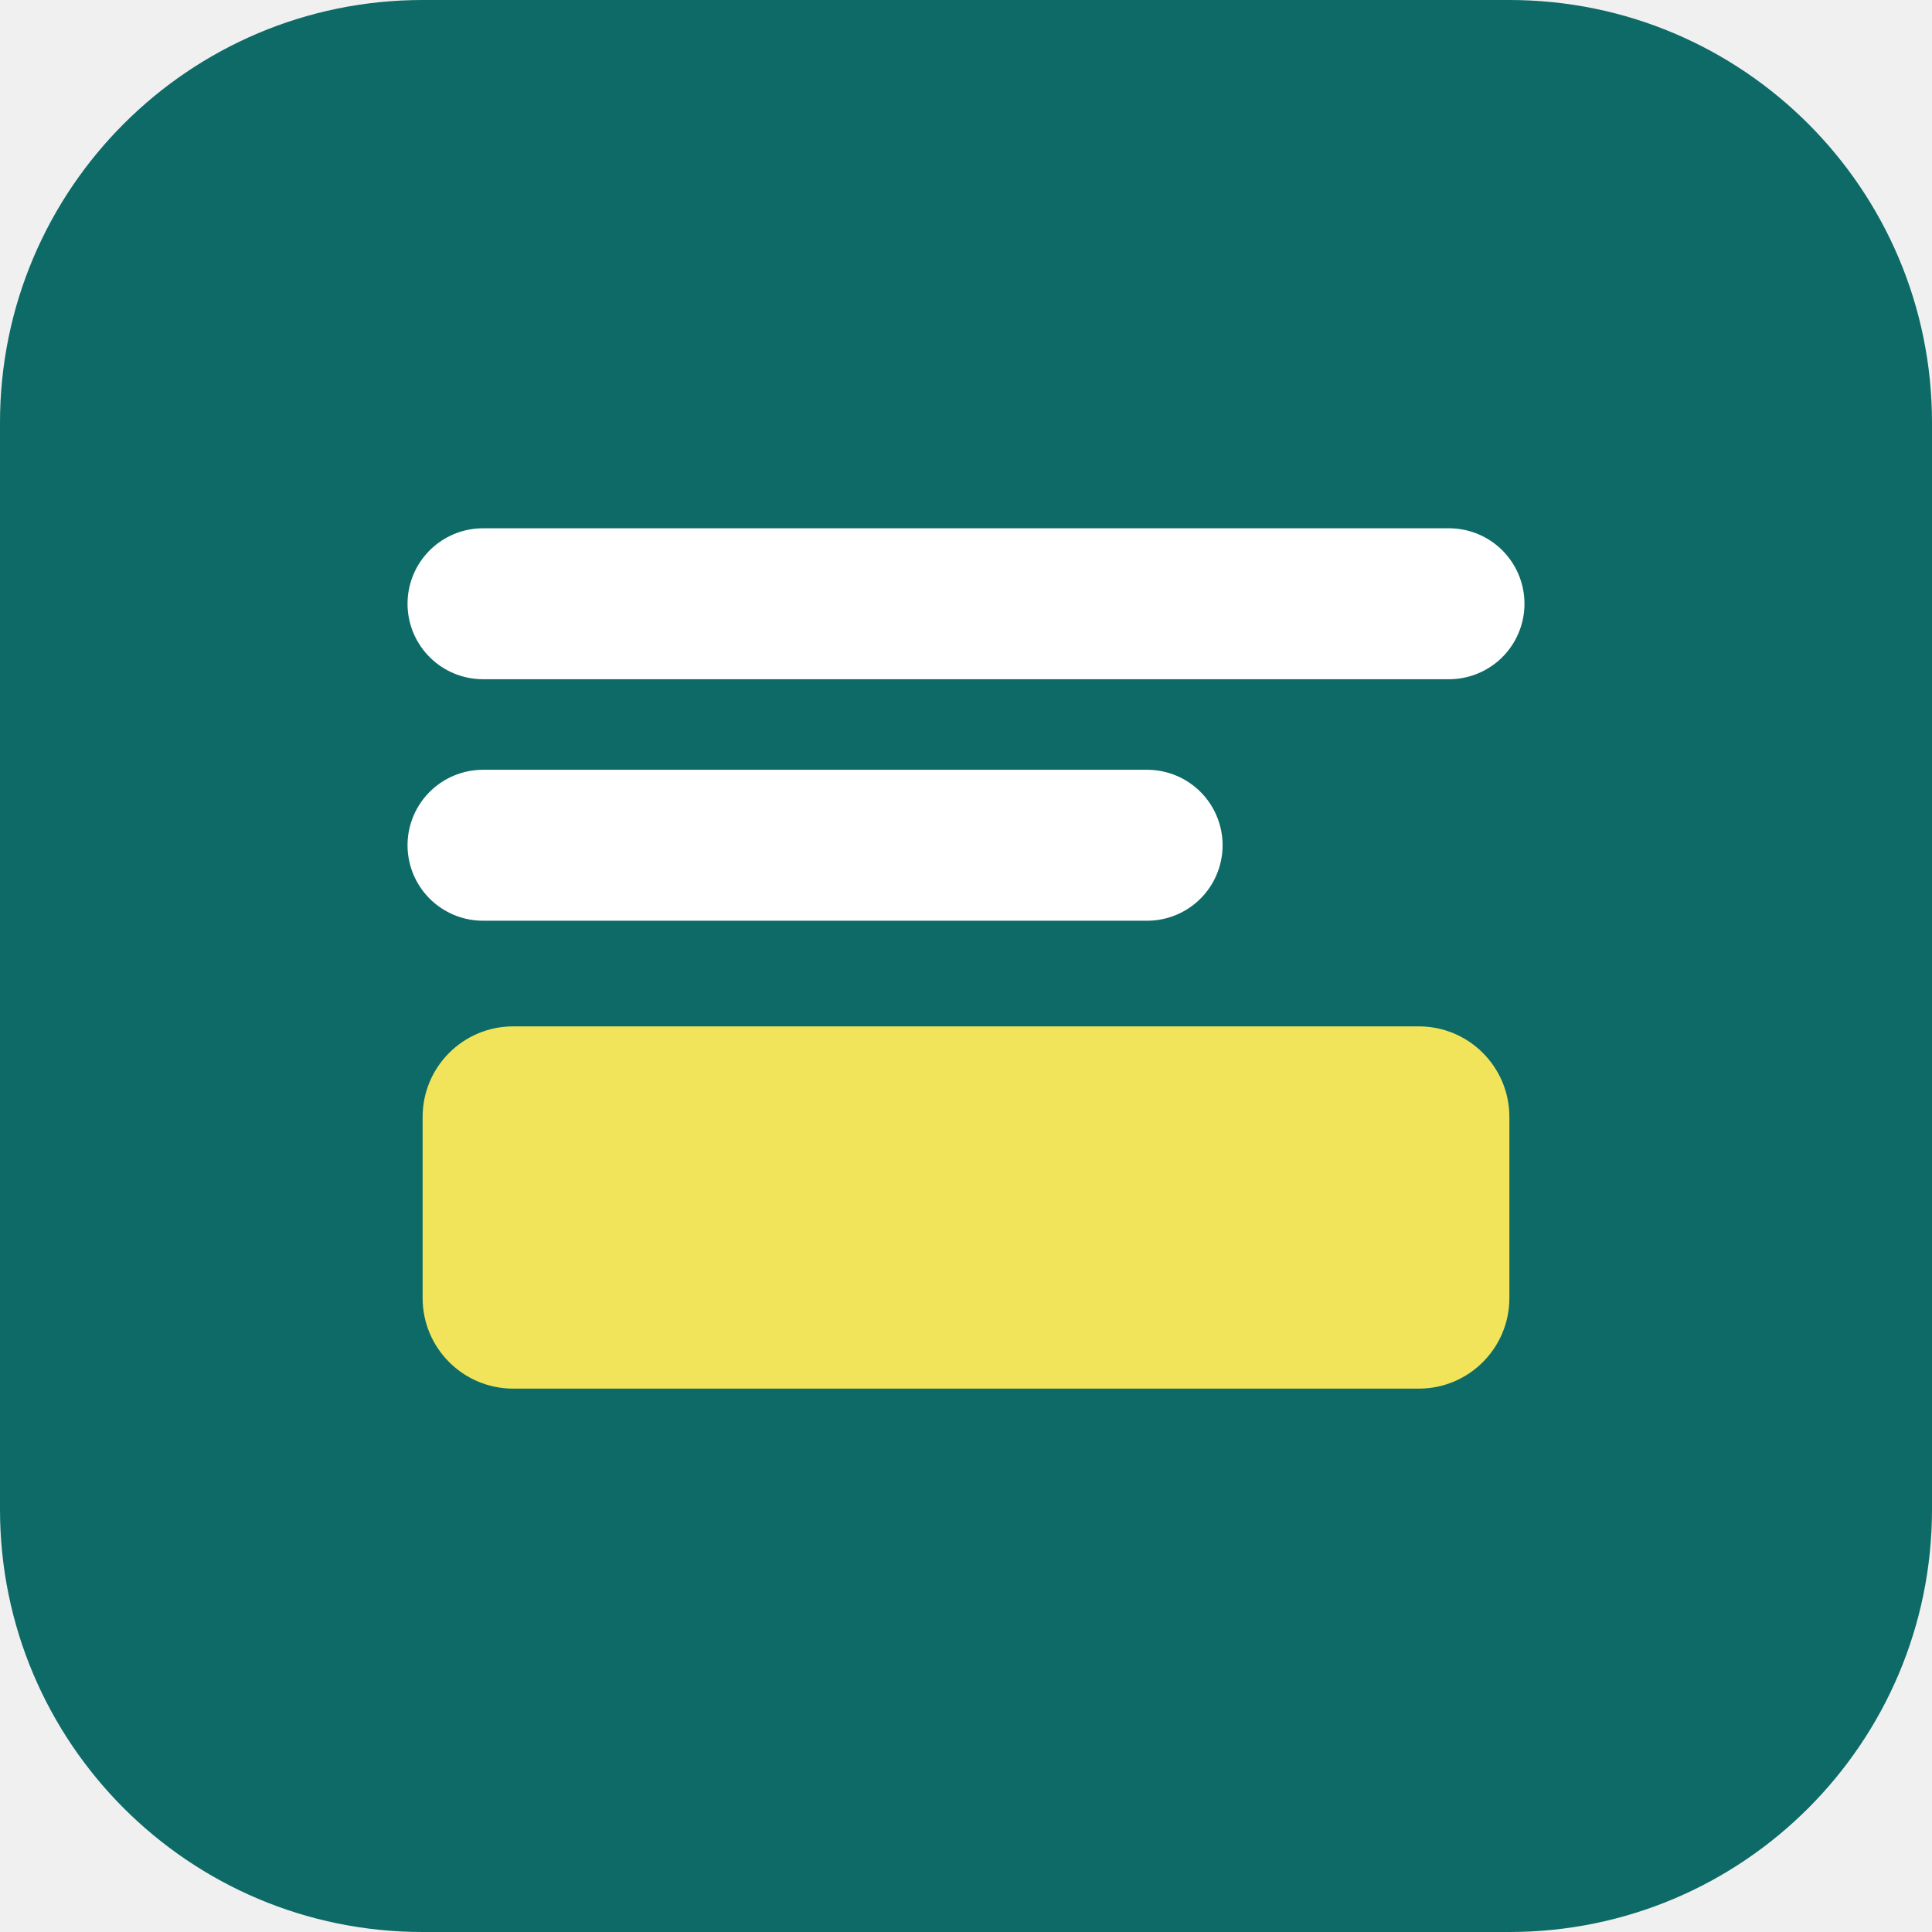
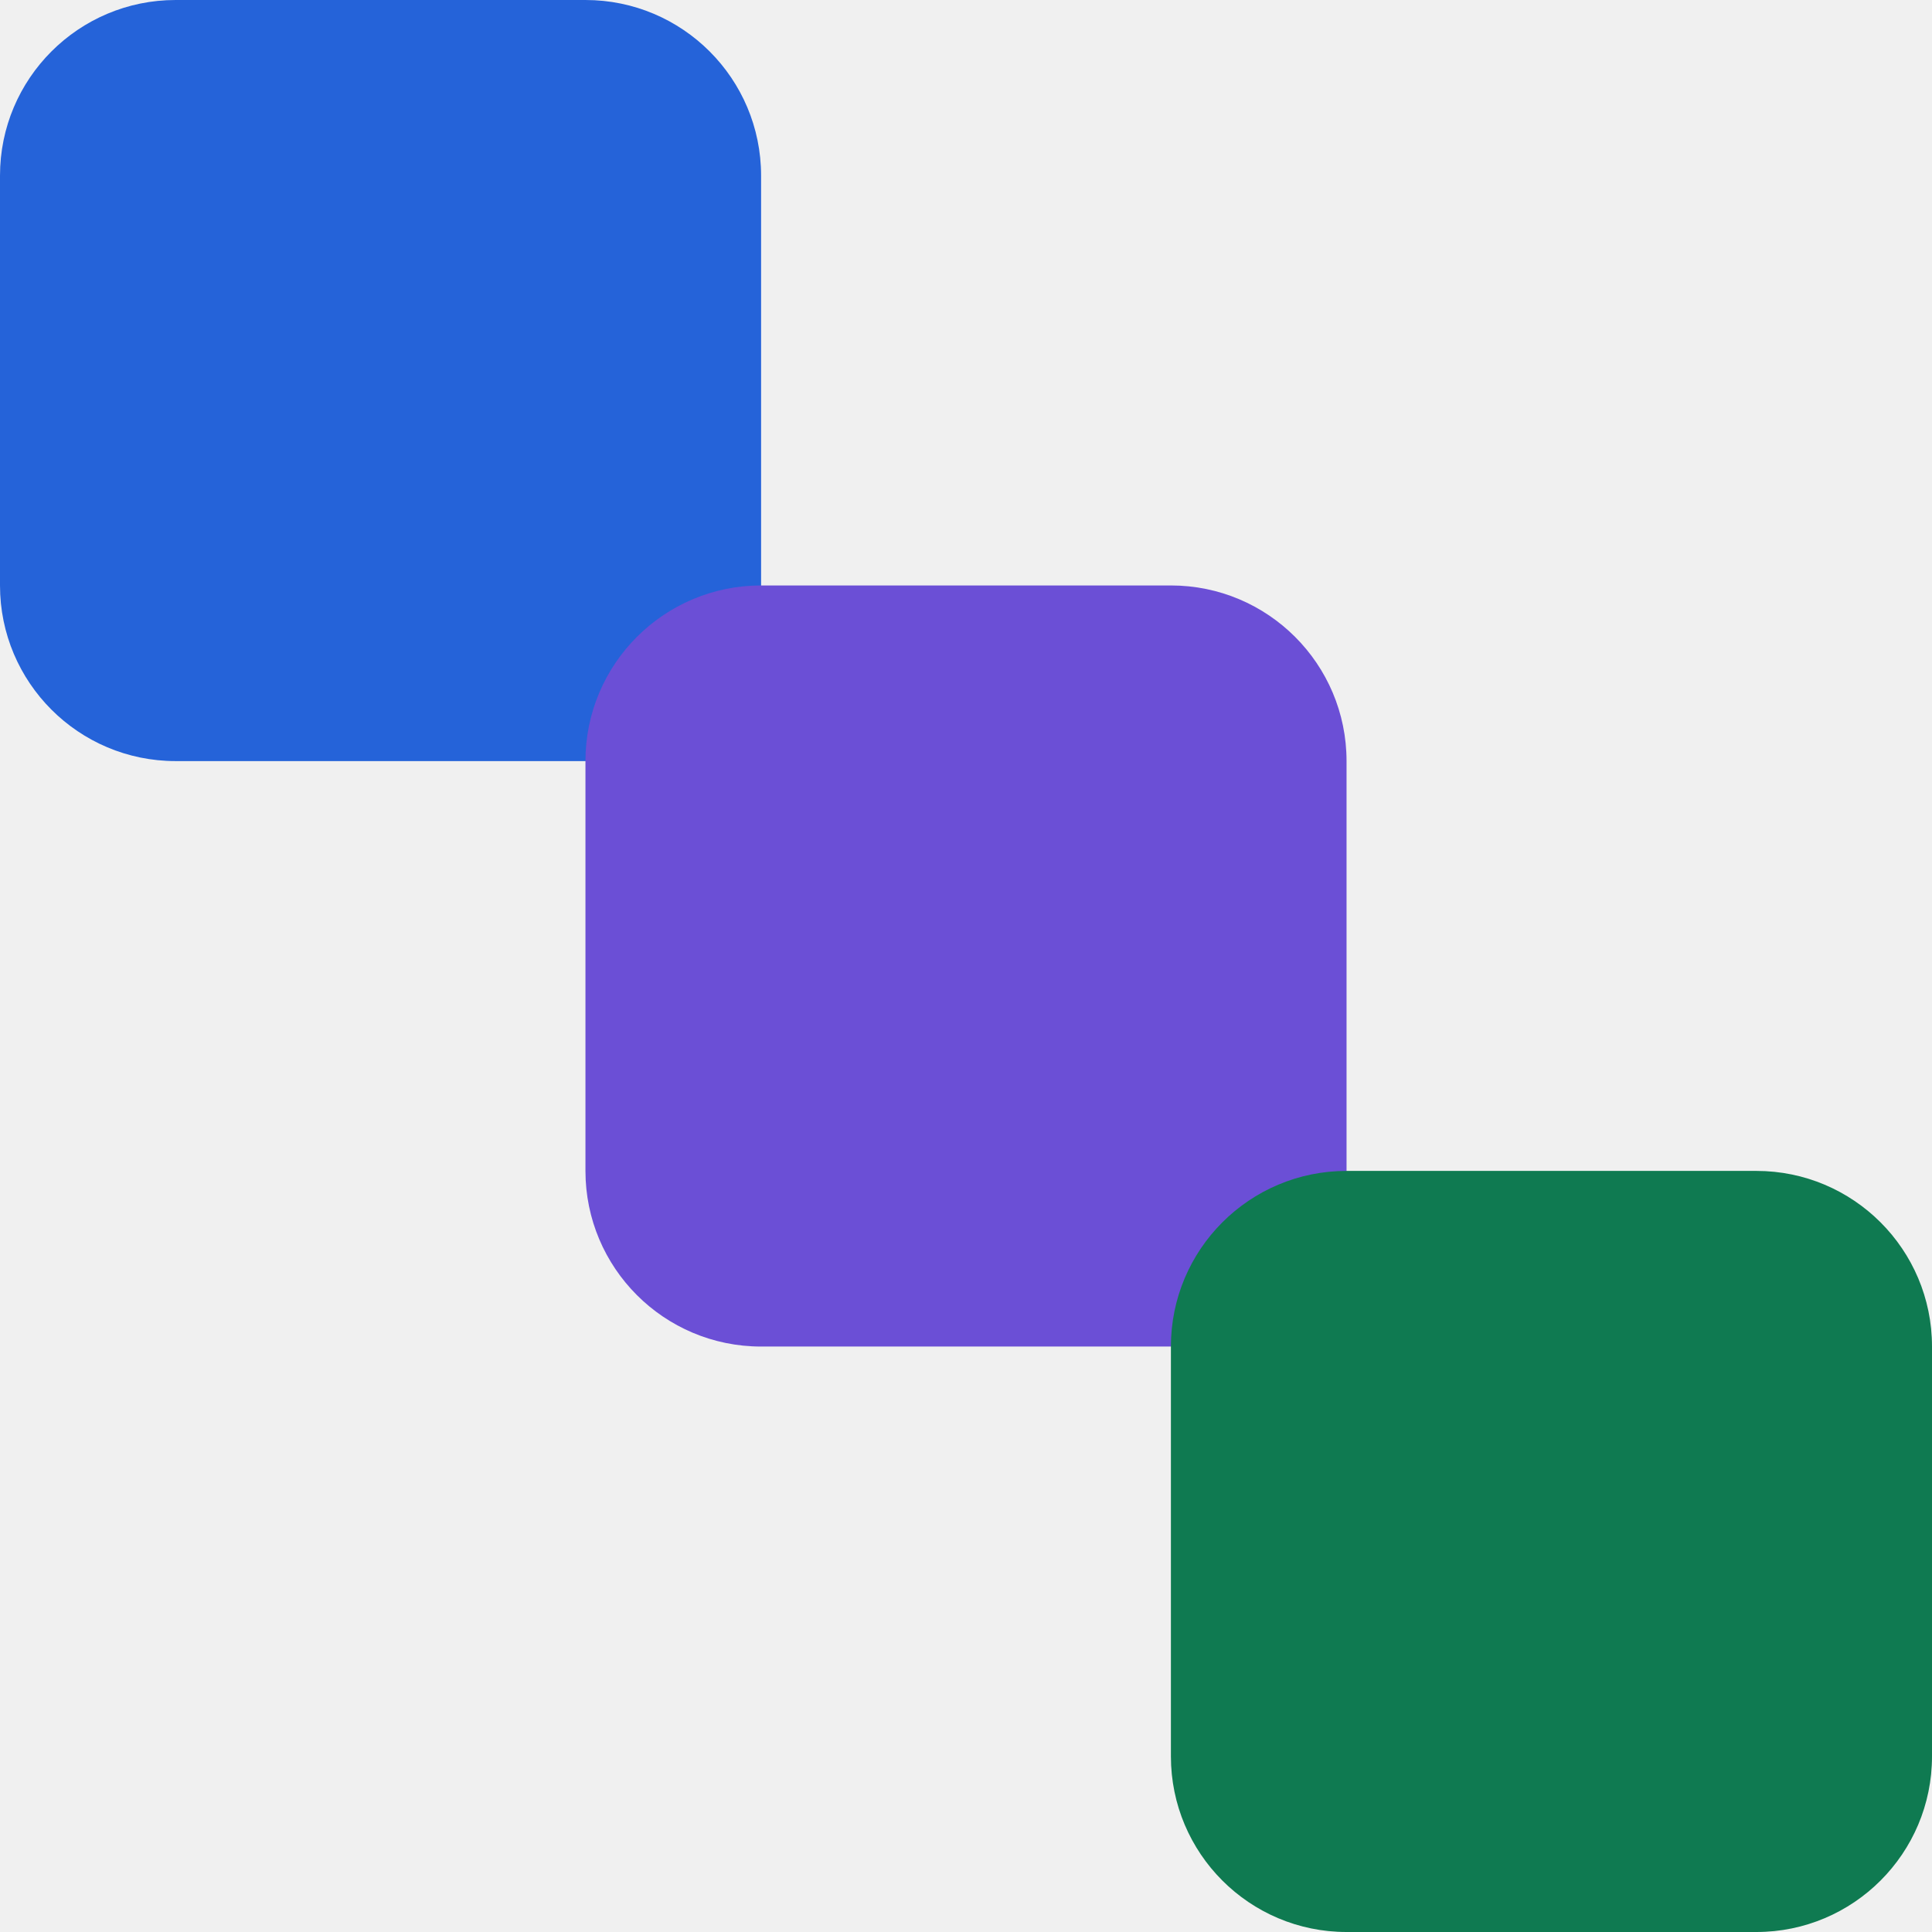
- <svg xmlns="http://www.w3.org/2000/svg" viewBox="0 0 32 32">
-   <rect width="32" height="32" rx="7" fill="#0d6a66" />
-   <rect x="7" y="17" width="18" height="6" rx="1.5" fill="#f2e45a" />
-   <path d="M8 10h16M8 14h11" stroke="#fff" stroke-width="2.5" stroke-linecap="round" />
+ <svg xmlns="http://www.w3.org/2000/svg" viewBox="0 0 33 33">
+   <style>.b{fill:#2563d9}.v{fill:#6b4fd6}.g{fill:#0f7a51}@media (prefers-color-scheme:dark){.b{fill:#5b95f9}.v{fill:#a98bff}.g{fill:#41c48f}}</style>
+   <rect class="b" width="13" height="13" rx="3" />
+   <rect class="v" x="10" y="10" width="13" height="13" rx="3" />
+   <rect class="g" x="20" y="20" width="13" height="13" rx="3" />
</svg>
